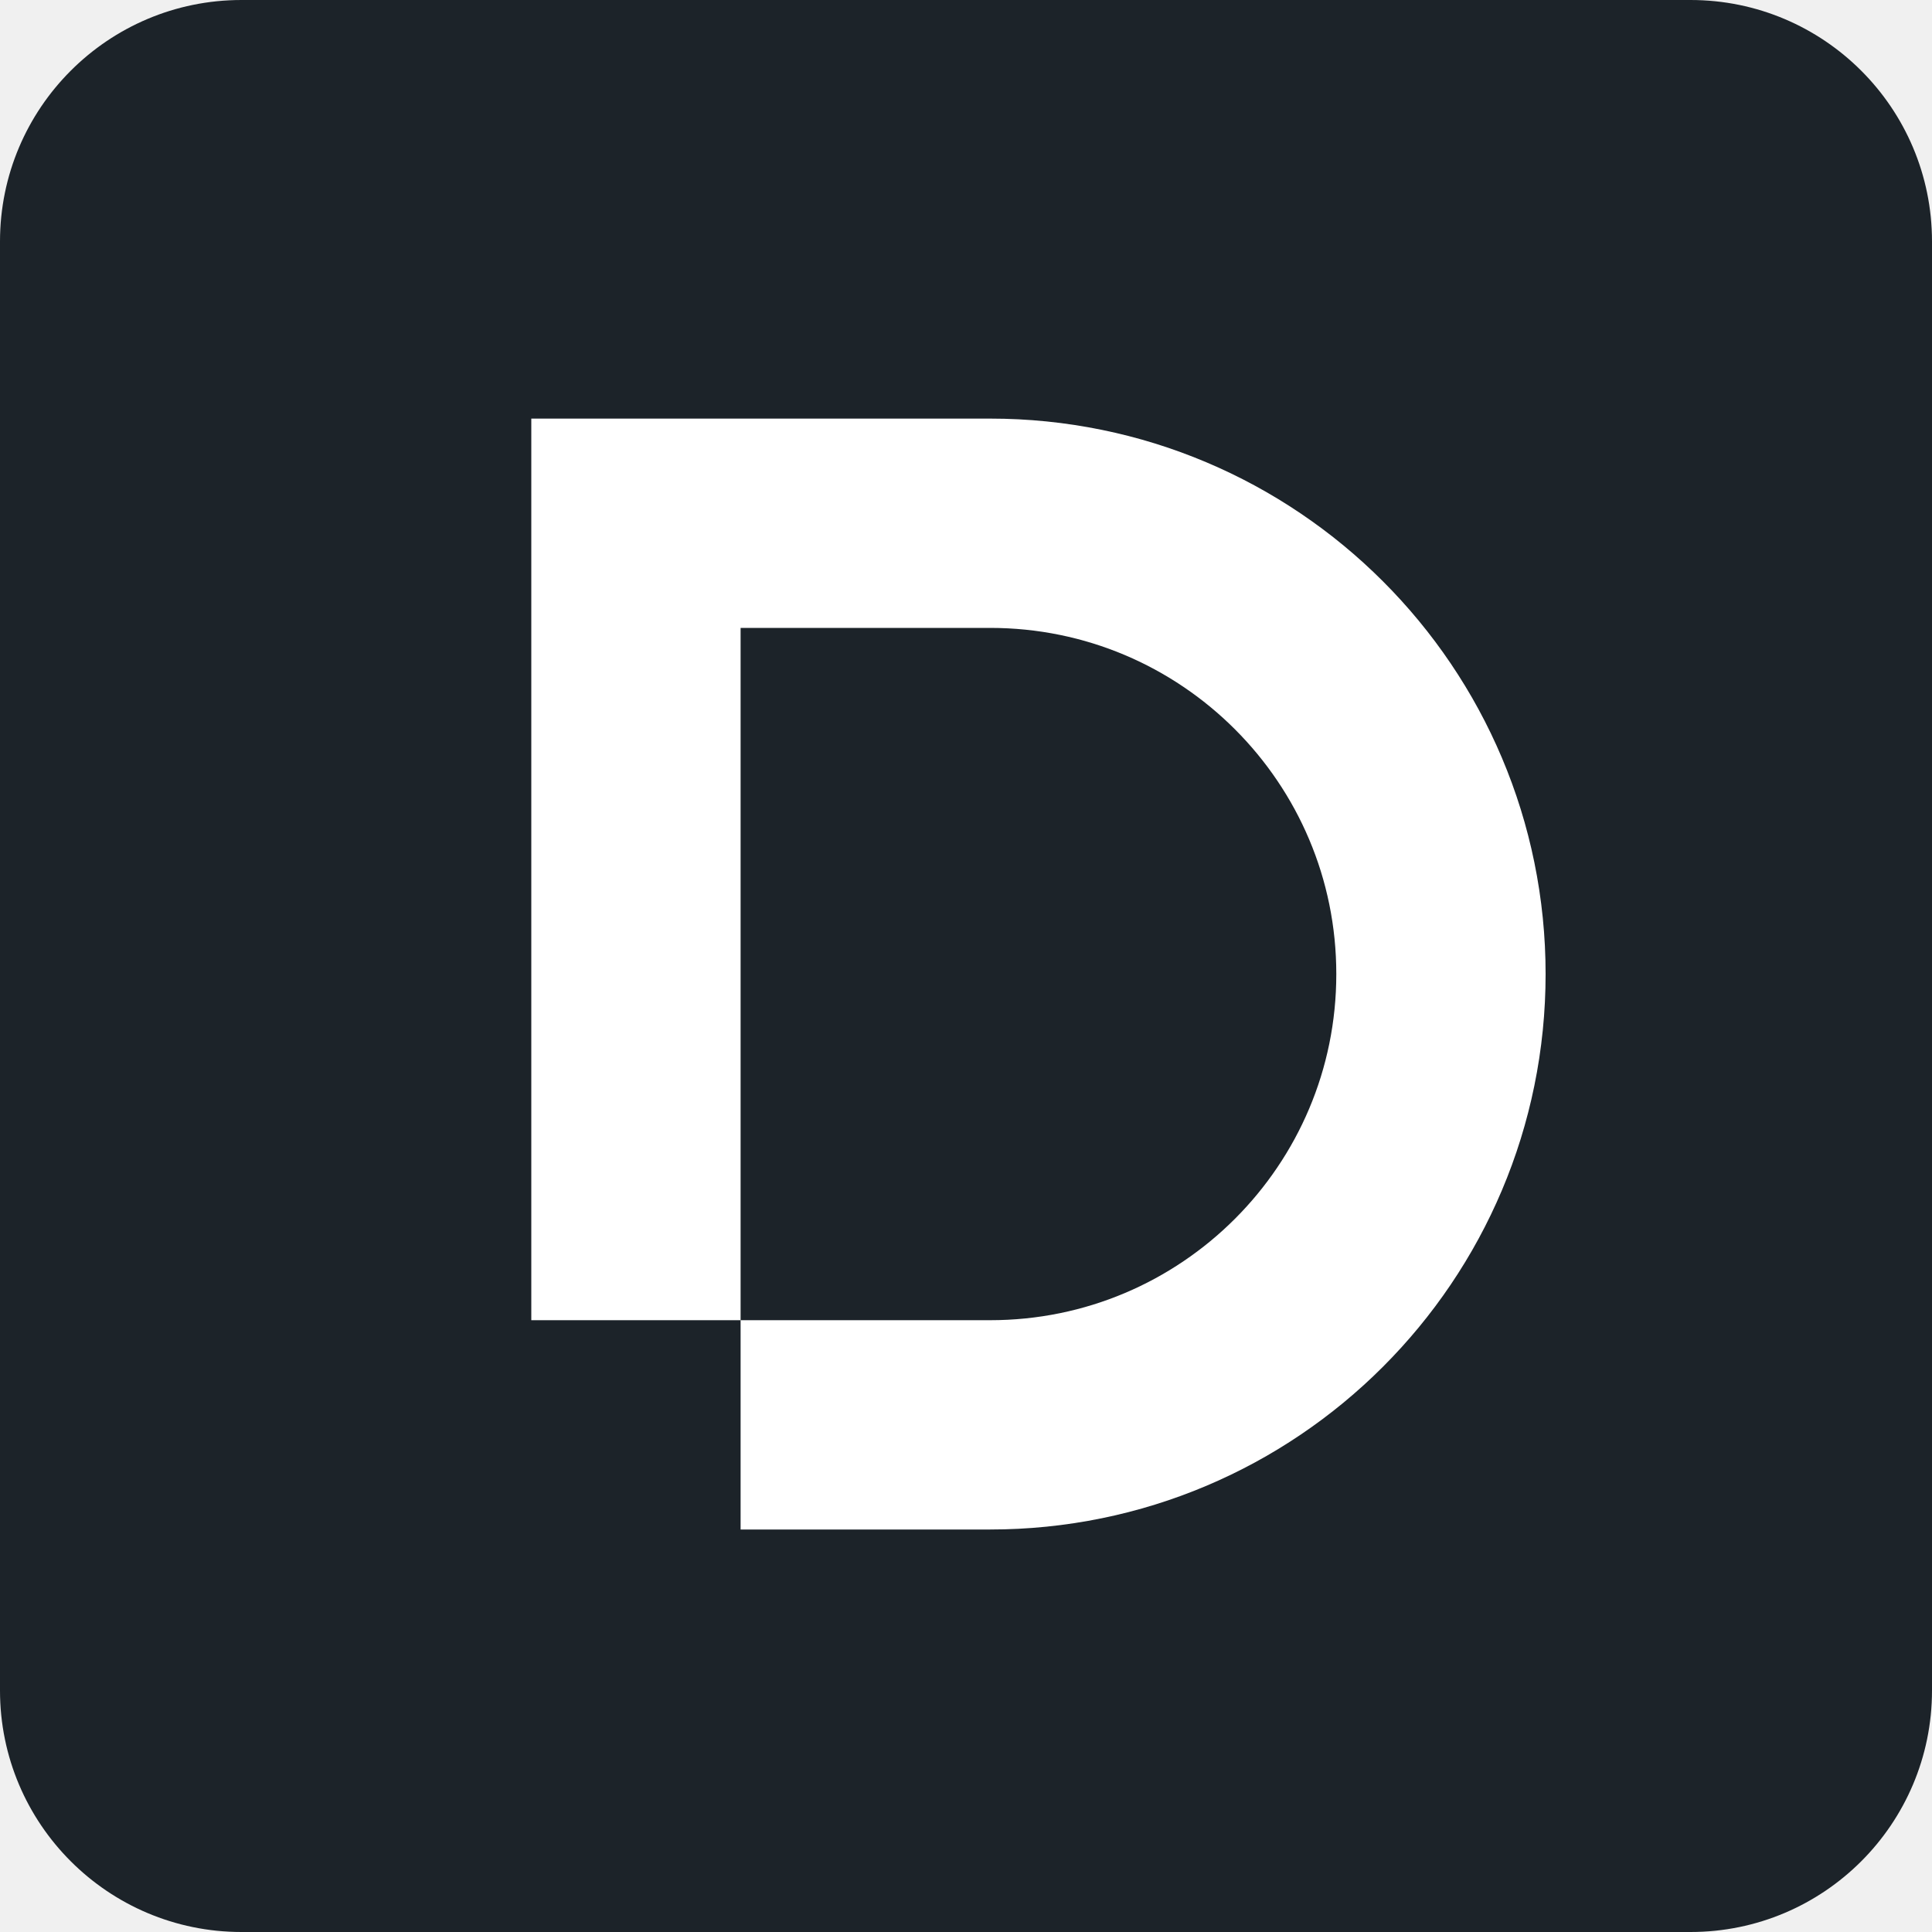
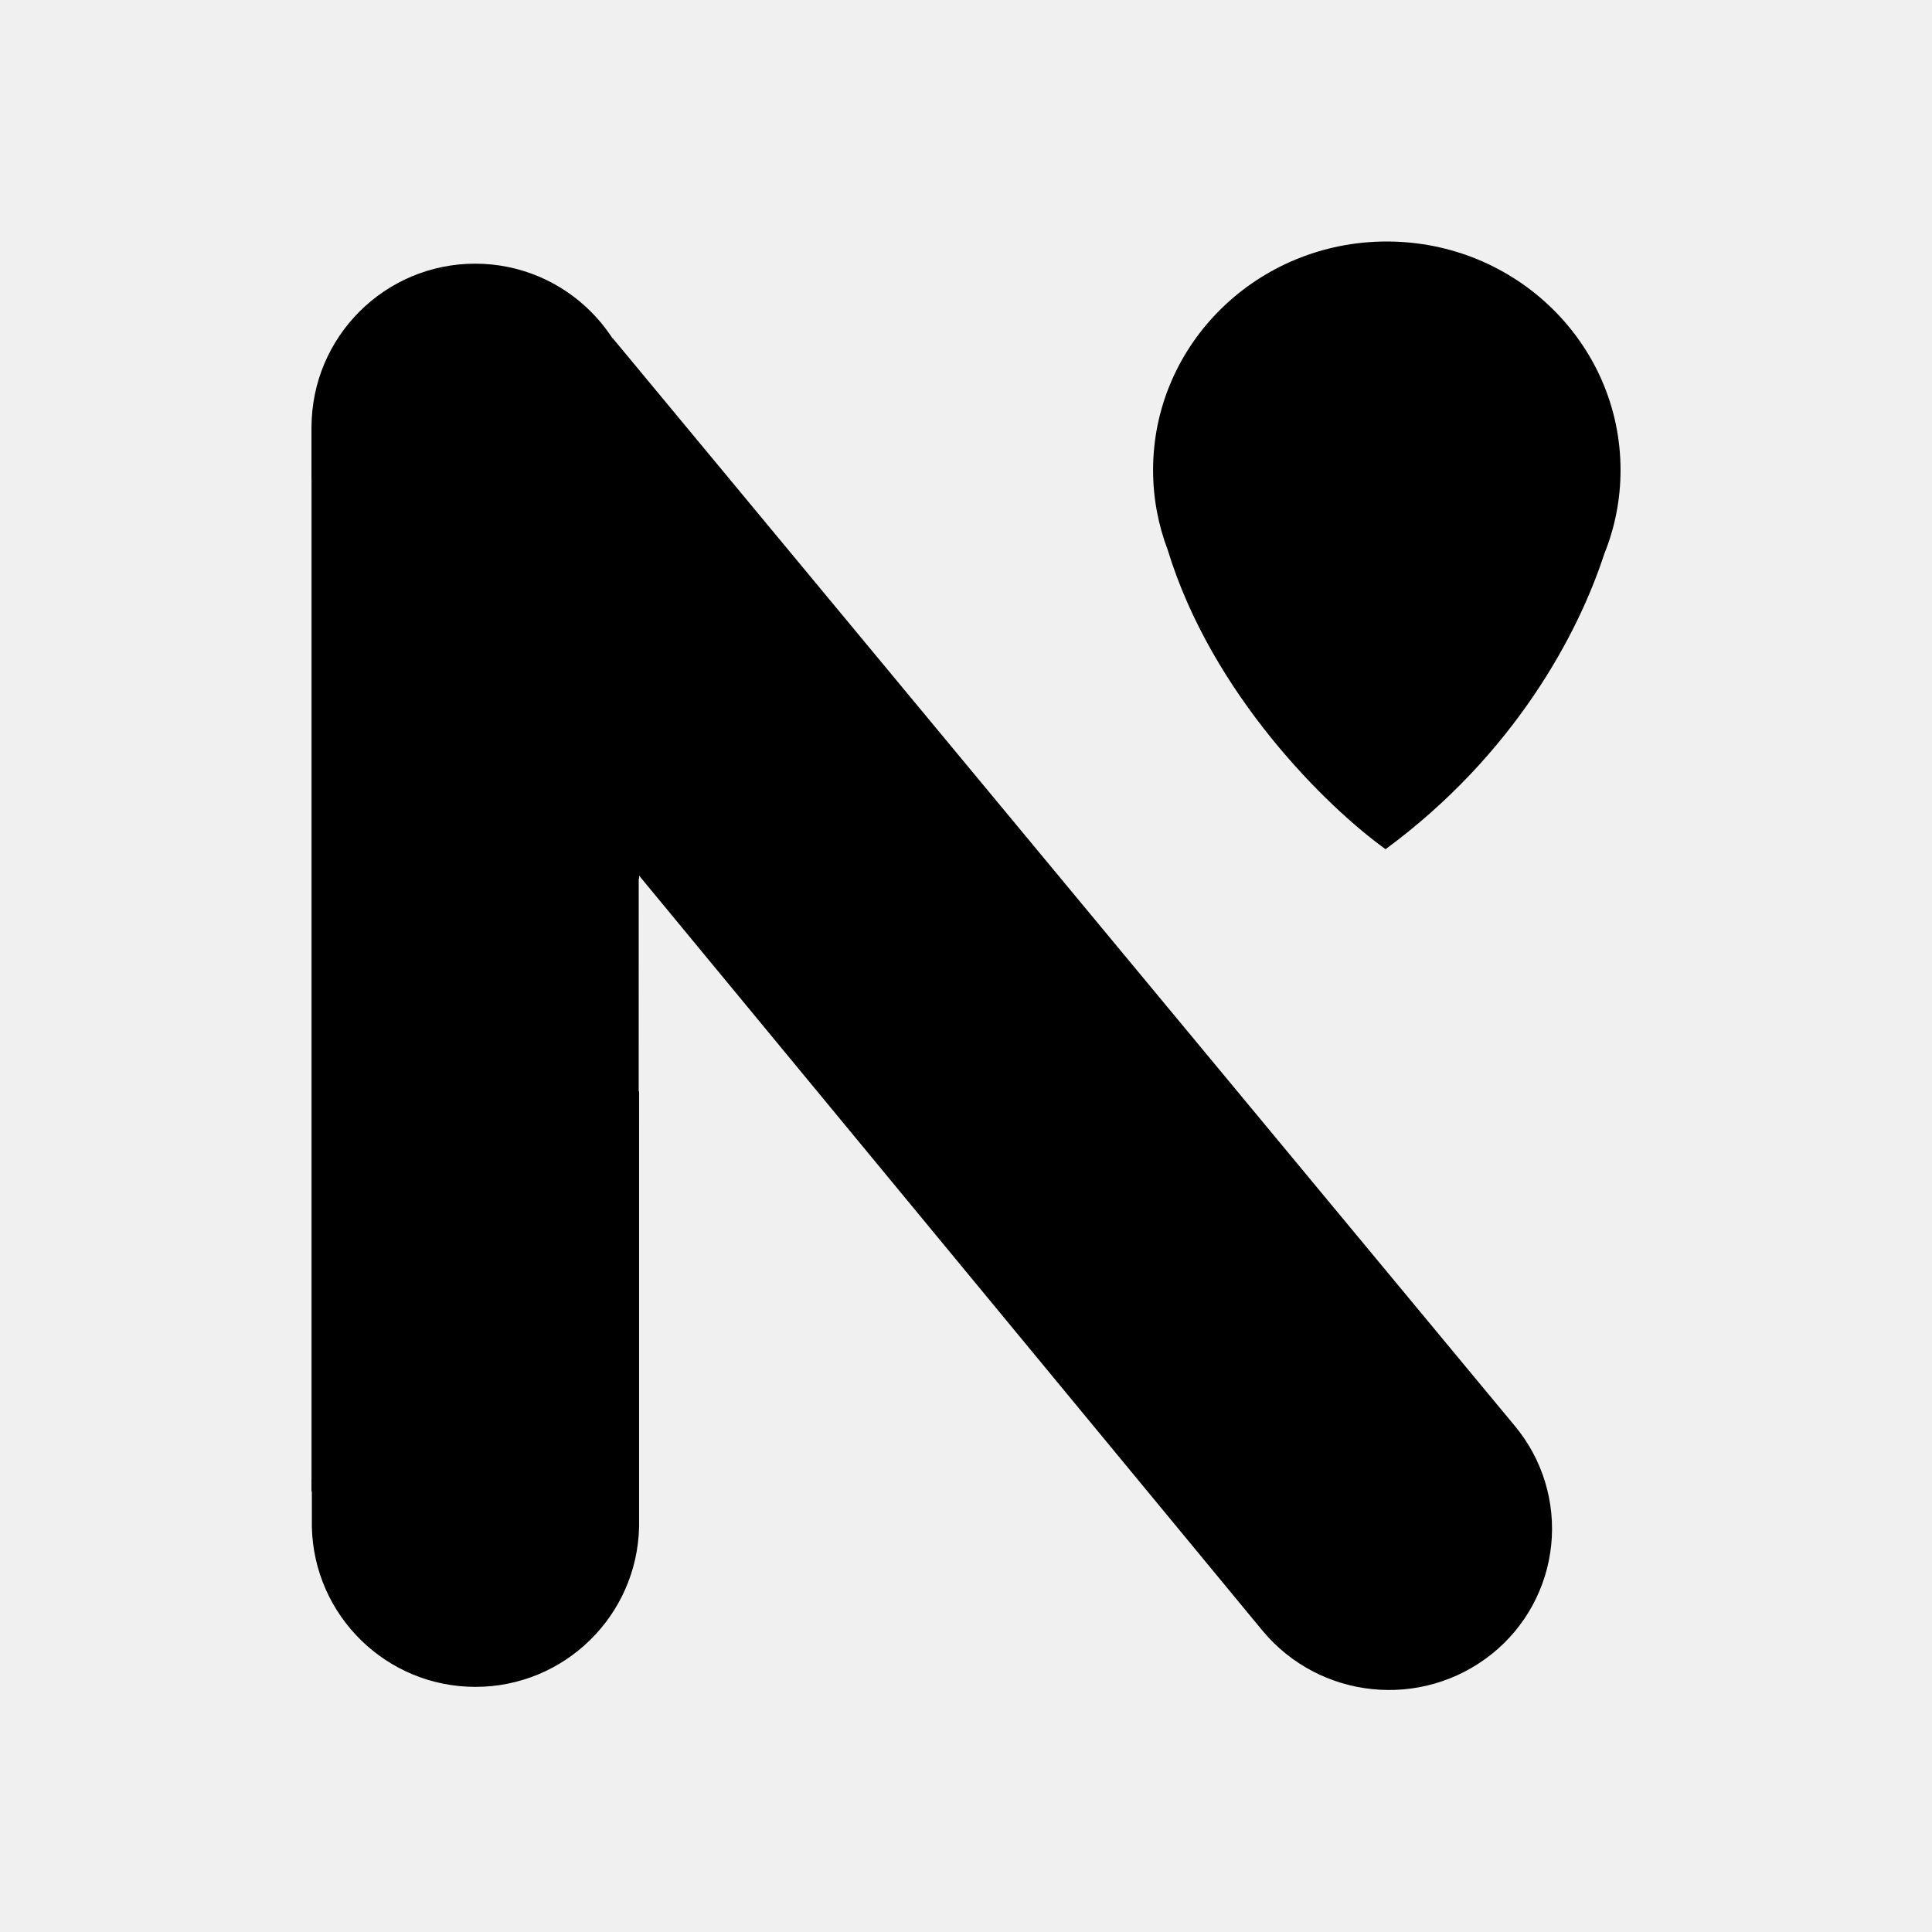
- <svg xmlns="http://www.w3.org/2000/svg" width="120" height="120">
-   <g>
-     <rect x="0" y="0" width="120" height="120" rx="15" fill="#1C2329" fill-opacity="1" />
-   </g>
-   <g transform="matrix(1,0,0,-1,0,190)">
-     <path d="M46,108L46,95L61.5,95Q65.021,95,68.446,95.701Q71.789,96.385,74.931,97.714Q78.014,99.018,80.794,100.896Q83.545,102.754,85.895,105.105Q88.245,107.455,90.104,110.206Q91.982,112.986,93.286,116.069Q94.615,119.211,95.299,122.554Q96,125.979,96,129.5Q96,133.021,95.299,136.446Q94.615,139.789,93.286,142.931Q91.982,146.014,90.104,148.794Q88.245,151.545,85.895,153.895Q83.545,156.246,80.794,158.104Q78.014,159.982,74.931,161.286Q71.789,162.615,68.446,163.299Q65.021,164,61.5,164L33,164L33,108L46,108ZM46,108L46,151L61.5,151Q63.705,151,65.84,150.563Q67.916,150.138,69.867,149.313Q71.785,148.502,73.516,147.332Q75.234,146.172,76.703,144.703Q78.172,143.234,79.332,141.516Q80.502,139.785,81.313,137.867Q82.138,135.916,82.563,133.84Q83,131.705,83,129.5Q83,127.295,82.563,125.16Q82.138,123.084,81.313,121.133Q80.502,119.215,79.332,117.484Q78.172,115.766,76.703,114.297Q75.234,112.828,73.516,111.668Q71.785,110.498,69.867,109.687Q67.916,108.862,65.84,108.437Q63.705,108,61.5,108L46,108Z" fill-rule="evenodd" fill="#FFFFFF" fill-opacity="1" />
-   </g>
+ <svg xmlns="http://www.w3.org/2000/svg" width="24" height="24" viewBox="0 0 24 24">
+   <path fill="currentColor" d="M7.934 13.961L3.87 18.533V5.308a2.032 2.032 0 1 1 4.065 0z" />
+   <path fill="currentColor" d="m7.788 10.694l-.18-6.497l11.211 13.518a1.993 1.993 0 0 1-.288 2.832a2.045 2.045 0 0 1-2.85-.293zm-3.914 7.682l4.065-4.825v5.416a2.033 2.033 0 0 1-4.065 0z" />
+   <path fill="currentColor" d="m3.874 5.949l4.065 4.972V5.308a2.033 2.033 0 0 0-4.065 0zm16.055.931c.134-.33.202-.684.202-1.041C20.13 4.27 18.83 3 17.227 3s-2.903 1.27-2.903 2.839c0 .348.064.682.181.99c.55 1.803 1.989 3.205 2.707 3.72c1.602-1.18 2.396-2.68 2.717-3.669" />
+   <path fill="currentColor" d="M17.228 7.065a1.162 1.162 0 1 0 0-2.323a1.162 1.162 0 0 0 0 2.323" />
</svg>
